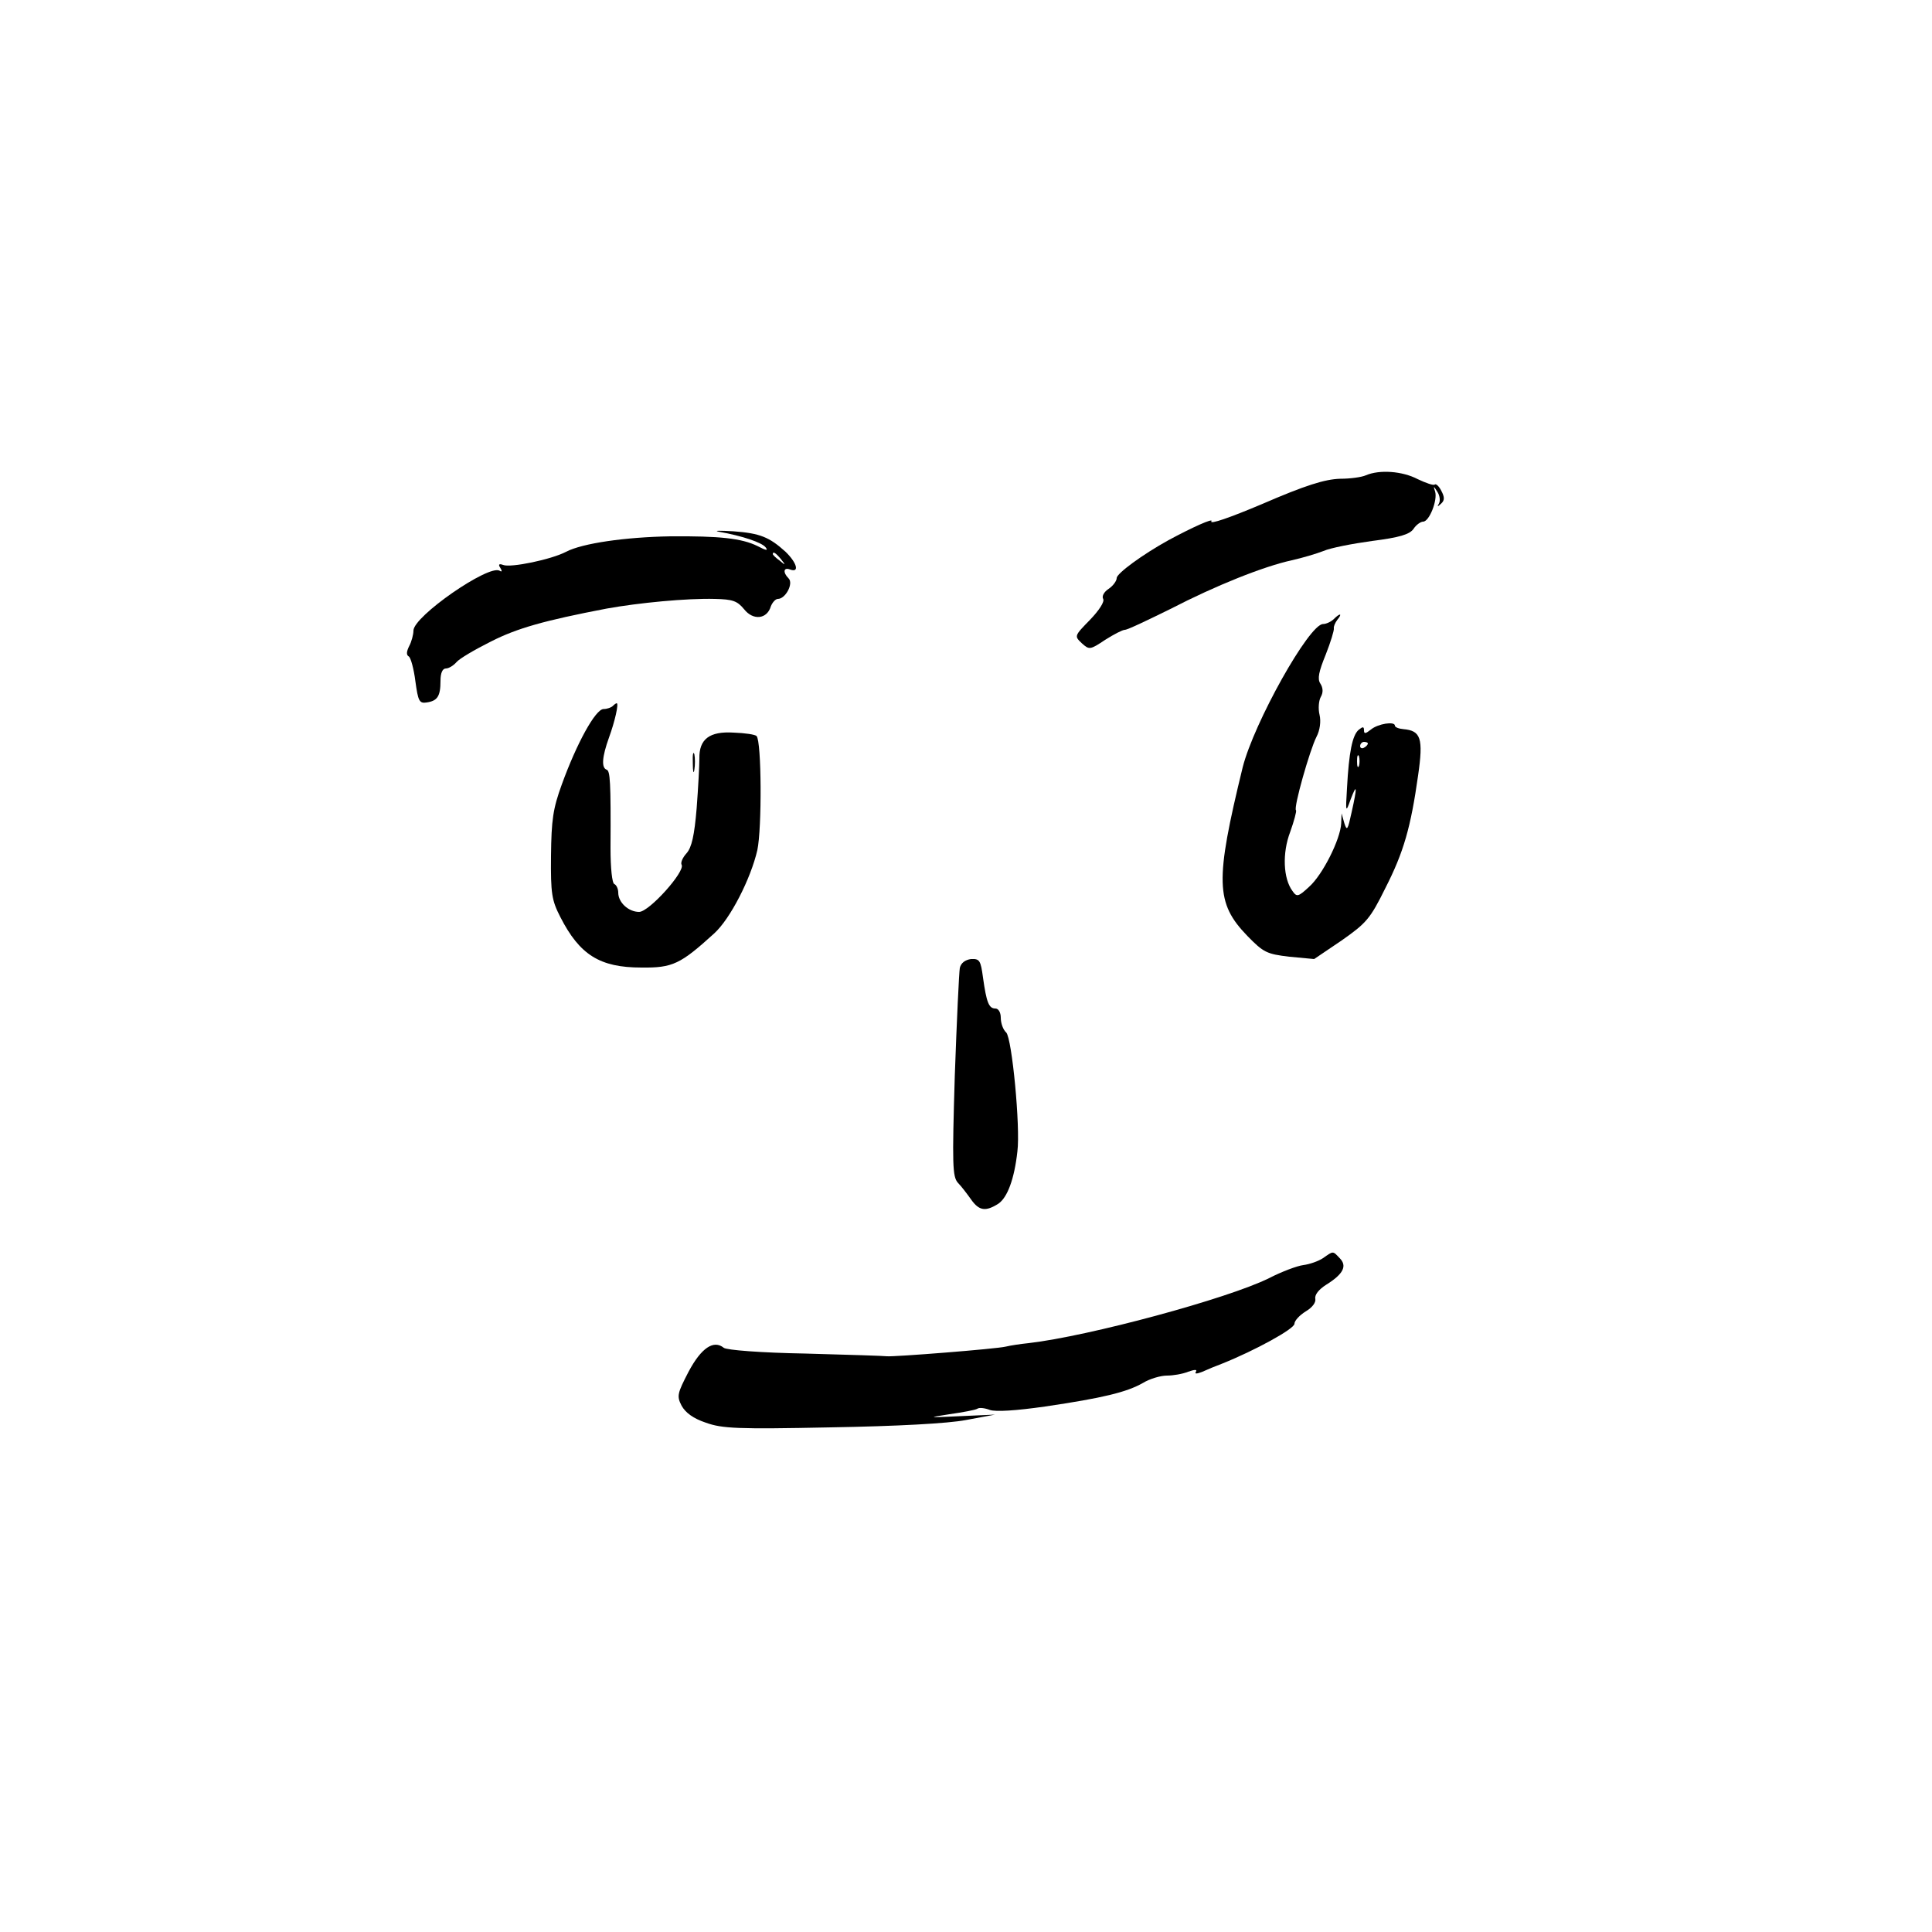
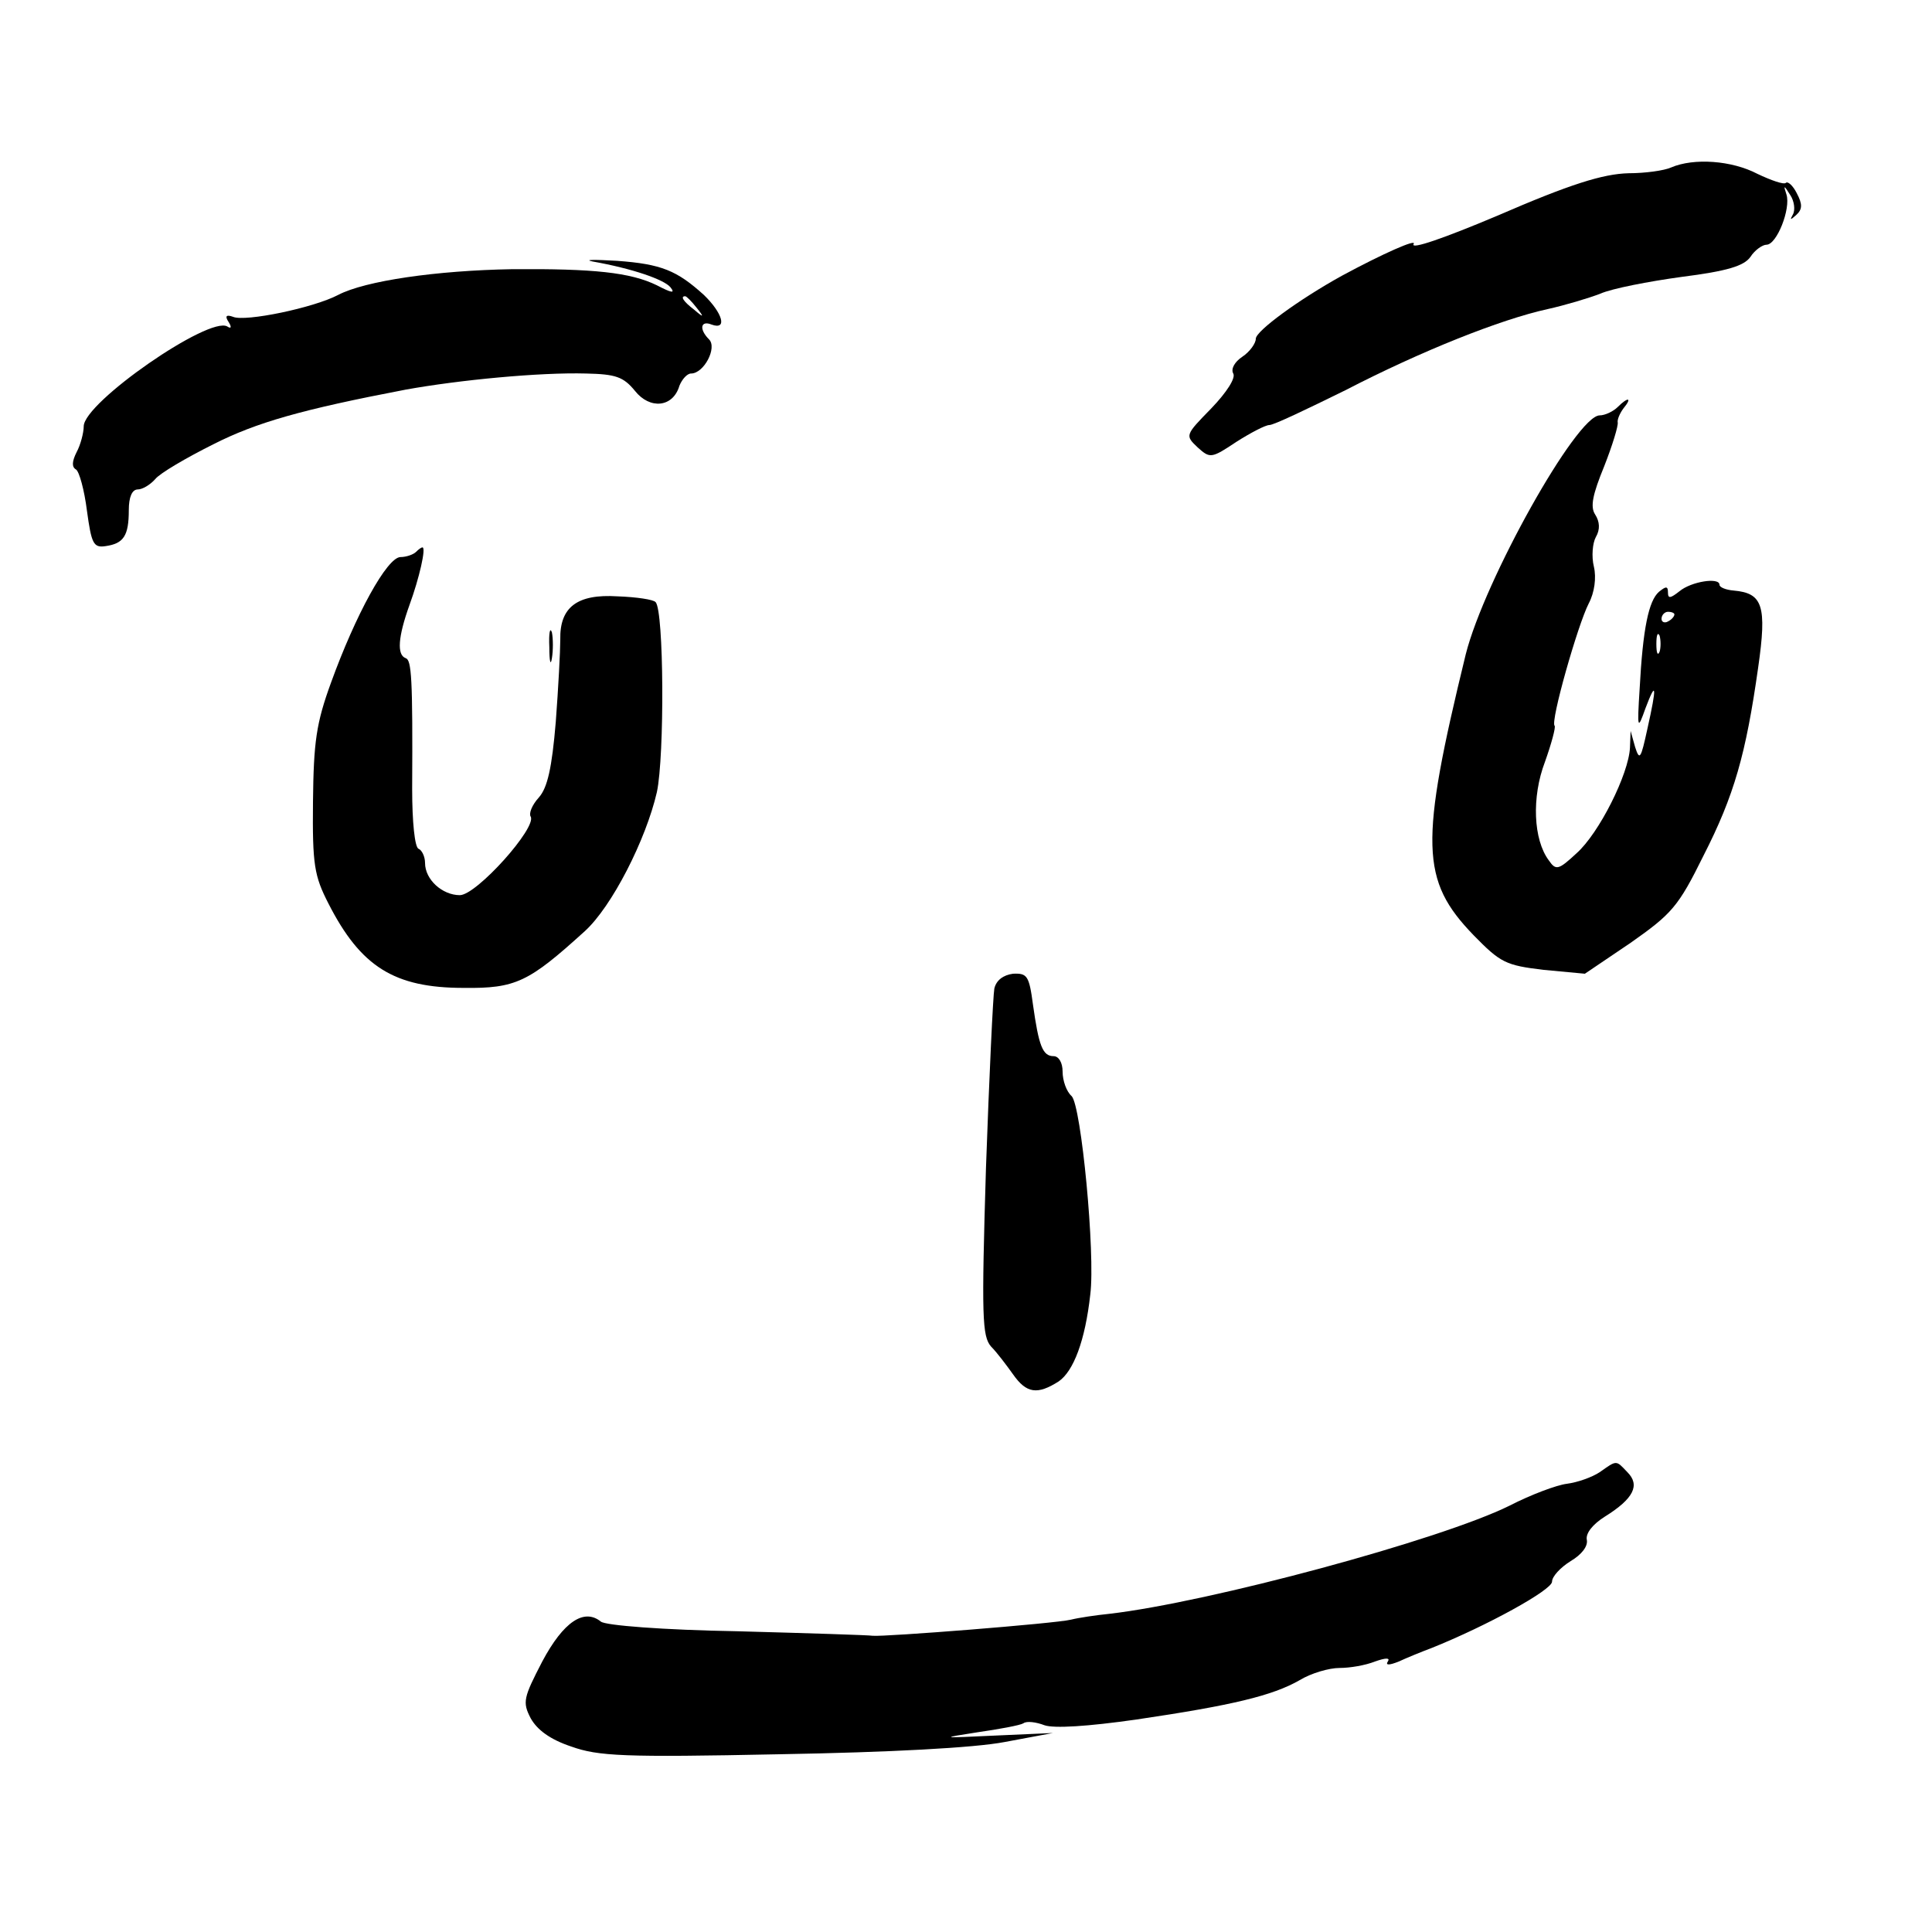
- <svg xmlns="http://www.w3.org/2000/svg" version="1.0" width="500pt" height="500pt" viewBox="0 0 500 500" preserveAspectRatio="xMidYMid meet">
-   <g transform="translate(0,500) scale(0.1,-0.1)" fill="#000000" stroke="none">
-     <path d="M3535 3770 c-11 -5 -41 -9 -66 -9 -40 -1 -91 -17 -204 -66 -83 -35 -135 -53 -130 -44 6 9 -48 -15 -111 -49 -67 -37 -134 -86 -134 -98 0 -7 -9 -20 -21 -28 -12 -8 -18 -19 -14 -26 4 -7 -10 -29 -34 -54 -41 -42 -41 -42 -21 -61 19 -17 21 -17 60 9 22 14 45 26 51 26 7 0 59 25 118 54 118 61 241 110 314 126 27 6 64 17 82 24 18 8 75 19 126 26 71 9 97 17 107 31 7 11 19 19 25 19 16 0 38 56 31 78 -5 15 -4 15 6 -1 6 -9 8 -23 4 -30 -5 -9 -4 -9 5 -1 10 9 10 17 1 34 -6 12 -14 19 -17 16 -3 -3 -23 4 -44 14 -40 21 -99 25 -134 10z" />
-     <path d="M1860 3624 c62 -11 111 -28 121 -40 8 -10 2 -9 -21 3 -41 20 -98 26 -225 25 -117 -2 -228 -18 -270 -40 -38 -20 -144 -42 -163 -34 -11 4 -13 1 -7 -8 5 -8 4 -11 -2 -7 -28 17 -223 -118 -223 -155 0 -10 -5 -29 -11 -40 -7 -14 -8 -23 -1 -27 5 -3 13 -32 17 -64 7 -51 10 -58 29 -55 28 4 36 16 36 56 0 20 5 32 14 32 7 0 19 7 27 16 7 9 48 33 90 54 67 34 137 54 299 85 83 15 208 27 280 25 46 -1 58 -5 76 -27 23 -29 59 -26 69 8 4 10 12 19 18 19 20 0 41 40 28 53 -16 16 -13 30 4 23 25 -9 17 18 -12 46 -42 38 -66 48 -135 53 -35 2 -52 2 -38 -1z m161 -71 c13 -16 12 -17 -3 -4 -10 7 -18 15 -18 17 0 8 8 3 21 -13z" />
-     <path d="M3452 3398 c-7 -7 -20 -13 -28 -13 -36 0 -179 -256 -208 -371 -72 -295 -70 -351 12 -436 42 -43 50 -47 109 -54 l64 -6 71 48 c64 45 74 56 113 135 48 94 66 158 85 292 14 97 7 116 -38 120 -12 1 -22 5 -22 9 0 12 -44 5 -62 -10 -14 -11 -18 -12 -18 -2 0 10 -3 10 -14 1 -16 -14 -25 -57 -30 -151 -4 -63 -3 -64 9 -30 17 45 18 35 3 -32 -10 -46 -12 -50 -19 -28 l-7 25 -1 -26 c-2 -41 -48 -133 -83 -164 -28 -26 -32 -27 -43 -11 -24 32 -27 98 -6 153 10 28 17 54 15 56 -7 6 36 157 53 190 9 17 12 40 8 57 -4 16 -2 37 3 46 7 12 6 24 -1 35 -8 12 -4 31 14 75 13 33 22 63 21 68 -1 4 3 14 9 22 14 17 7 18 -9 2z m88 -322 c0 -3 -4 -8 -10 -11 -5 -3 -10 -1 -10 4 0 6 5 11 10 11 6 0 10 -2 10 -4z m-23 -58 c-3 -7 -5 -2 -5 12 0 14 2 19 5 13 2 -7 2 -19 0 -25z" />
-     <path d="M1586 3173 c-4 -4 -15 -8 -24 -8 -21 0 -70 -90 -108 -195 -23 -63 -27 -92 -28 -185 -1 -98 2 -115 24 -158 50 -98 102 -131 210 -131 81 -1 101 9 188 88 42 38 95 142 112 216 12 56 11 282 -2 295 -3 4 -30 8 -59 9 -63 4 -90 -17 -89 -67 0 -18 -3 -75 -7 -128 -6 -72 -13 -102 -26 -117 -11 -12 -16 -25 -13 -30 10 -17 -84 -122 -110 -122 -27 0 -54 24 -54 50 0 10 -5 20 -10 22 -6 2 -10 42 -10 93 1 173 -1 200 -10 203 -14 5 -12 33 6 83 15 41 26 89 20 89 -2 0 -6 -3 -10 -7z" />
-     <path d="M1793 3025 c0 -22 2 -30 4 -17 2 12 2 30 0 40 -3 9 -5 -1 -4 -23z" />
-     <path d="M2484 2495 c-2 -11 -8 -137 -13 -279 -7 -231 -6 -261 8 -277 9 -9 24 -29 34 -43 21 -30 38 -32 71 -11 23 16 41 63 49 135 8 63 -14 293 -29 308 -8 7 -14 24 -14 38 0 14 -6 24 -14 24 -17 0 -23 16 -32 80 -6 45 -9 49 -31 48 -15 -2 -26 -10 -29 -23z" />
-     <path d="M3424 1744 c-12 -8 -35 -16 -51 -18 -16 -2 -56 -17 -89 -34 -107 -53 -466 -150 -622 -168 -20 -2 -47 -6 -59 -9 -24 -6 -291 -27 -308 -25 -5 1 -100 4 -210 7 -115 2 -205 9 -212 15 -26 21 -58 0 -91 -62 -29 -56 -31 -63 -18 -88 10 -18 30 -33 63 -44 42 -15 81 -17 323 -12 172 3 303 10 350 19 l75 14 -90 -4 c-85 -4 -86 -4 -28 5 35 5 67 11 72 14 5 4 20 2 33 -3 15 -5 66 -2 143 9 149 22 211 37 253 61 18 11 46 19 62 19 16 0 40 4 55 10 17 6 24 6 20 0 -4 -6 2 -6 17 0 13 6 35 15 51 21 85 34 187 90 187 103 0 8 13 22 29 32 17 10 27 23 25 33 -2 10 9 24 28 36 45 28 55 49 35 69 -18 19 -16 19 -43 0z" />
+ <svg xmlns="http://www.w3.org/2000/svg" version="1.0" width="300pt" height="300pt" viewBox="0 0 300 300" preserveAspectRatio="xMidYMid meet">
+   <g transform="translate(0,300) scale(0.1,-0.1)" fill="#000000" stroke="none">
+     <path d="M2595 2740 c-11 -5 -41 -9 -66 -9 -40 -1 -91 -17 -204 -66 -83 -35 -135 -53 -130 -44 6 9 -48 -15 -111 -49 -67 -37 -134 -86 -134 -98 0 -7 -9 -20 -21 -28 -12 -8 -18 -19 -14 -26 4 -7 -10 -29 -34 -54 -41 -42 -41 -42 -21 -61 19 -17 21 -17 60 9 22 14 45 26 51 26 7 0 59 25 118 54 118 61 241 110 314 126 27 6 64 17 82 24 18 8 75 19 126 26 71 9 97 17 107 31 7 11 19 19 25 19 16 0 38 56 31 78 -5 15 -4 15 6 -1 6 -9 8 -23 4 -30 -5 -9 -4 -9 5 -1 10 9 10 17 1 34 -6 12 -14 19 -17 16 -3 -3 -23 4 -44 14 -40 21 -99 25 -134 10z" />
+     <path d="M920 2594 c62 -11 111 -28 121 -40 8 -10 2 -9 -21 3 -41 20 -98 26 -225 25 -117 -2 -228 -18 -270 -40 -38 -20 -144 -42 -163 -34 -11 4 -13 1 -7 -8 5 -8 4 -11 -2 -7 -28 17 -223 -118 -223 -155 0 -10 -5 -29 -11 -40 -7 -14 -8 -23 -1 -27 5 -3 13 -32 17 -64 7 -51 10 -58 29 -55 28 4 36 16 36 56 0 20 5 32 14 32 7 0 19 7 27 16 7 9 48 33 90 54 67 34 137 54 299 85 83 15 208 27 280 25 46 -1 58 -5 76 -27 23 -29 59 -26 69 8 4 10 12 19 18 19 20 0 41 40 28 53 -16 16 -13 30 4 23 25 -9 17 18 -12 46 -42 38 -66 48 -135 53 -35 2 -52 2 -38 -1z m161 -71 c13 -16 12 -17 -3 -4 -17 13 -22 21 -14 21 2 0 10 -8 17 -17z" />
+     <path d="M2512 2368 c-7 -7 -20 -13 -28 -13 -36 0 -179 -256 -208 -371 -72 -295 -70 -351 12 -436 42 -43 50 -47 109 -54 l64 -6 71 48 c64 45 74 56 113 135 48 94 66 158 85 292 14 97 7 116 -38 120 -12 1 -22 5 -22 9 0 12 -44 5 -62 -10 -14 -11 -18 -12 -18 -2 0 10 -3 10 -14 1 -16 -14 -25 -57 -30 -151 -4 -63 -3 -64 9 -30 17 45 18 35 3 -32 -10 -46 -12 -50 -19 -28 l-7 25 -1 -26 c-2 -41 -48 -133 -83 -164 -28 -26 -32 -27 -43 -11 -24 32 -27 98 -6 153 10 28 17 54 15 56 -7 6 36 157 53 190 9 17 12 40 8 57 -4 16 -2 37 3 46 7 12 6 24 -1 35 -8 12 -4 31 14 75 13 33 22 63 21 68 -1 4 3 14 9 22 14 17 7 18 -9 2z m88 -322 c0 -3 -4 -8 -10 -11 -5 -3 -10 -1 -10 4 0 6 5 11 10 11 6 0 10 -2 10 -4z m-23 -58 c-3 -7 -5 -2 -5 12 0 14 2 19 5 13 2 -7 2 -19 0 -25z" />
+     <path d="M646 2143 c-4 -4 -15 -8 -24 -8 -21 0 -70 -90 -108 -195 -23 -63 -27 -92 -28 -185 -1 -98 2 -115 24 -158 50 -98 102 -131 210 -131 81 -1 101 9 188 88 42 38 95 142 112 216 12 56 11 282 -2 295 -3 4 -30 8 -59 9 -63 4 -90 -17 -89 -67 0 -18 -3 -75 -7 -128 -6 -72 -13 -102 -26 -117 -11 -12 -16 -25 -13 -30 10 -17 -84 -122 -110 -122 -27 0 -54 24 -54 50 0 10 -5 20 -10 22 -6 2 -10 42 -10 93 1 173 -1 200 -10 203 -14 5 -12 33 6 83 15 41 26 89 20 89 -2 0 -6 -3 -10 -7z" />
+     <path d="M853 1995 c0 -22 2 -30 4 -17 2 12 2 30 0 40 -3 9 -5 -1 -4 -23z" />
+     <path d="M1544 1465 c-2 -11 -8 -137 -13 -279 -7 -231 -6 -261 8 -277 9 -9 24 -29 34 -43 21 -30 38 -32 71 -11 23 16 41 63 49 135 8 63 -14 293 -29 308 -8 7 -14 24 -14 38 0 14 -6 24 -14 24 -17 0 -23 16 -32 80 -6 45 -9 49 -31 48 -15 -2 -26 -10 -29 -23z" />
+     <path d="M2484 714 c-12 -8 -35 -16 -51 -18 -16 -2 -56 -17 -89 -34 -107 -53 -466 -150 -622 -168 -20 -2 -47 -6 -59 -9 -24 -6 -291 -27 -308 -25 -5 1 -100 4 -210 7 -115 2 -205 9 -212 15 -26 21 -58 0 -91 -62 -29 -56 -31 -63 -18 -88 10 -18 30 -33 63 -44 42 -15 81 -17 323 -12 172 3 303 10 350 19 l75 14 -90 -4 c-85 -4 -86 -4 -28 5 35 5 67 11 72 14 5 4 20 2 33 -3 15 -5 66 -2 143 9 149 22 211 37 253 61 18 11 46 19 62 19 16 0 40 4 55 10 17 6 24 6 20 0 -4 -6 2 -6 17 0 13 6 35 15 51 21 85 34 187 90 187 103 0 8 13 22 29 32 17 10 27 23 25 33 -2 10 9 24 28 36 45 28 55 49 35 69 -18 19 -16 19 -43 0z" />
  </g>
</svg>
